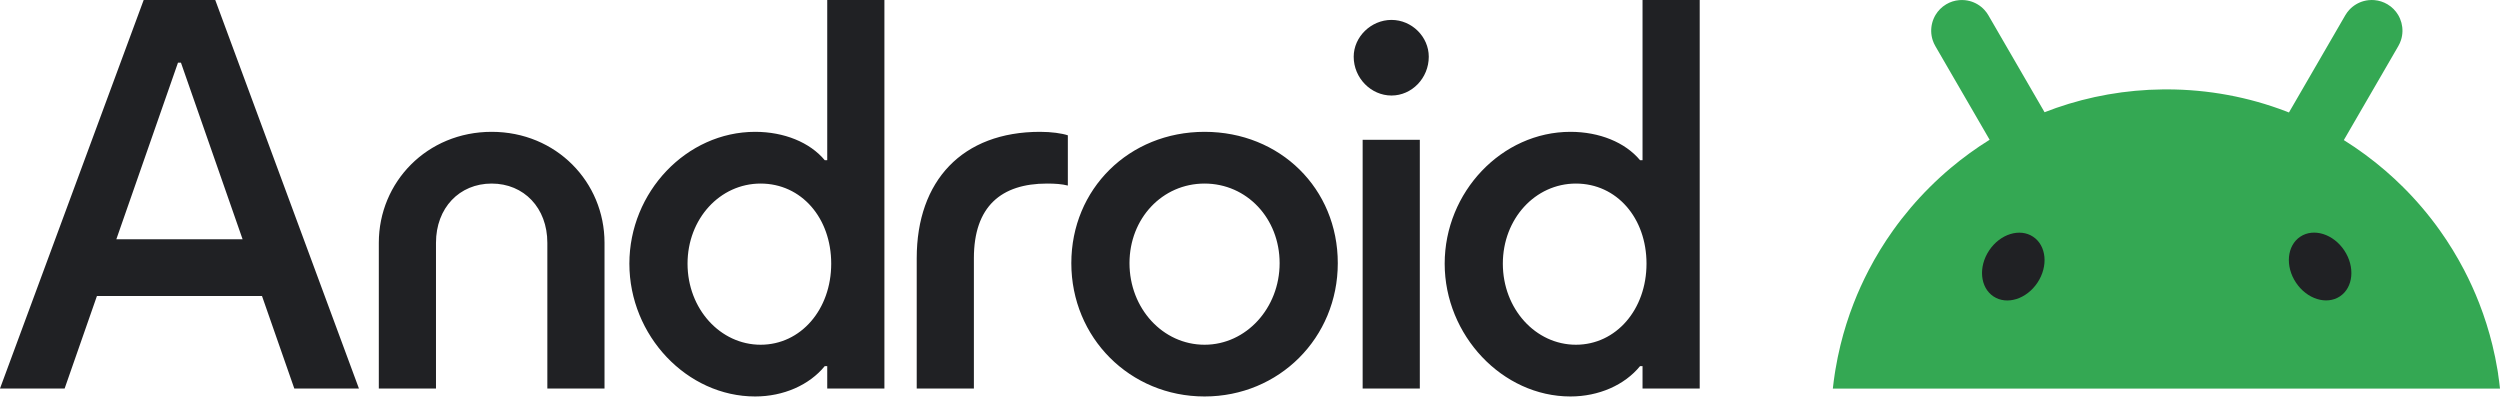
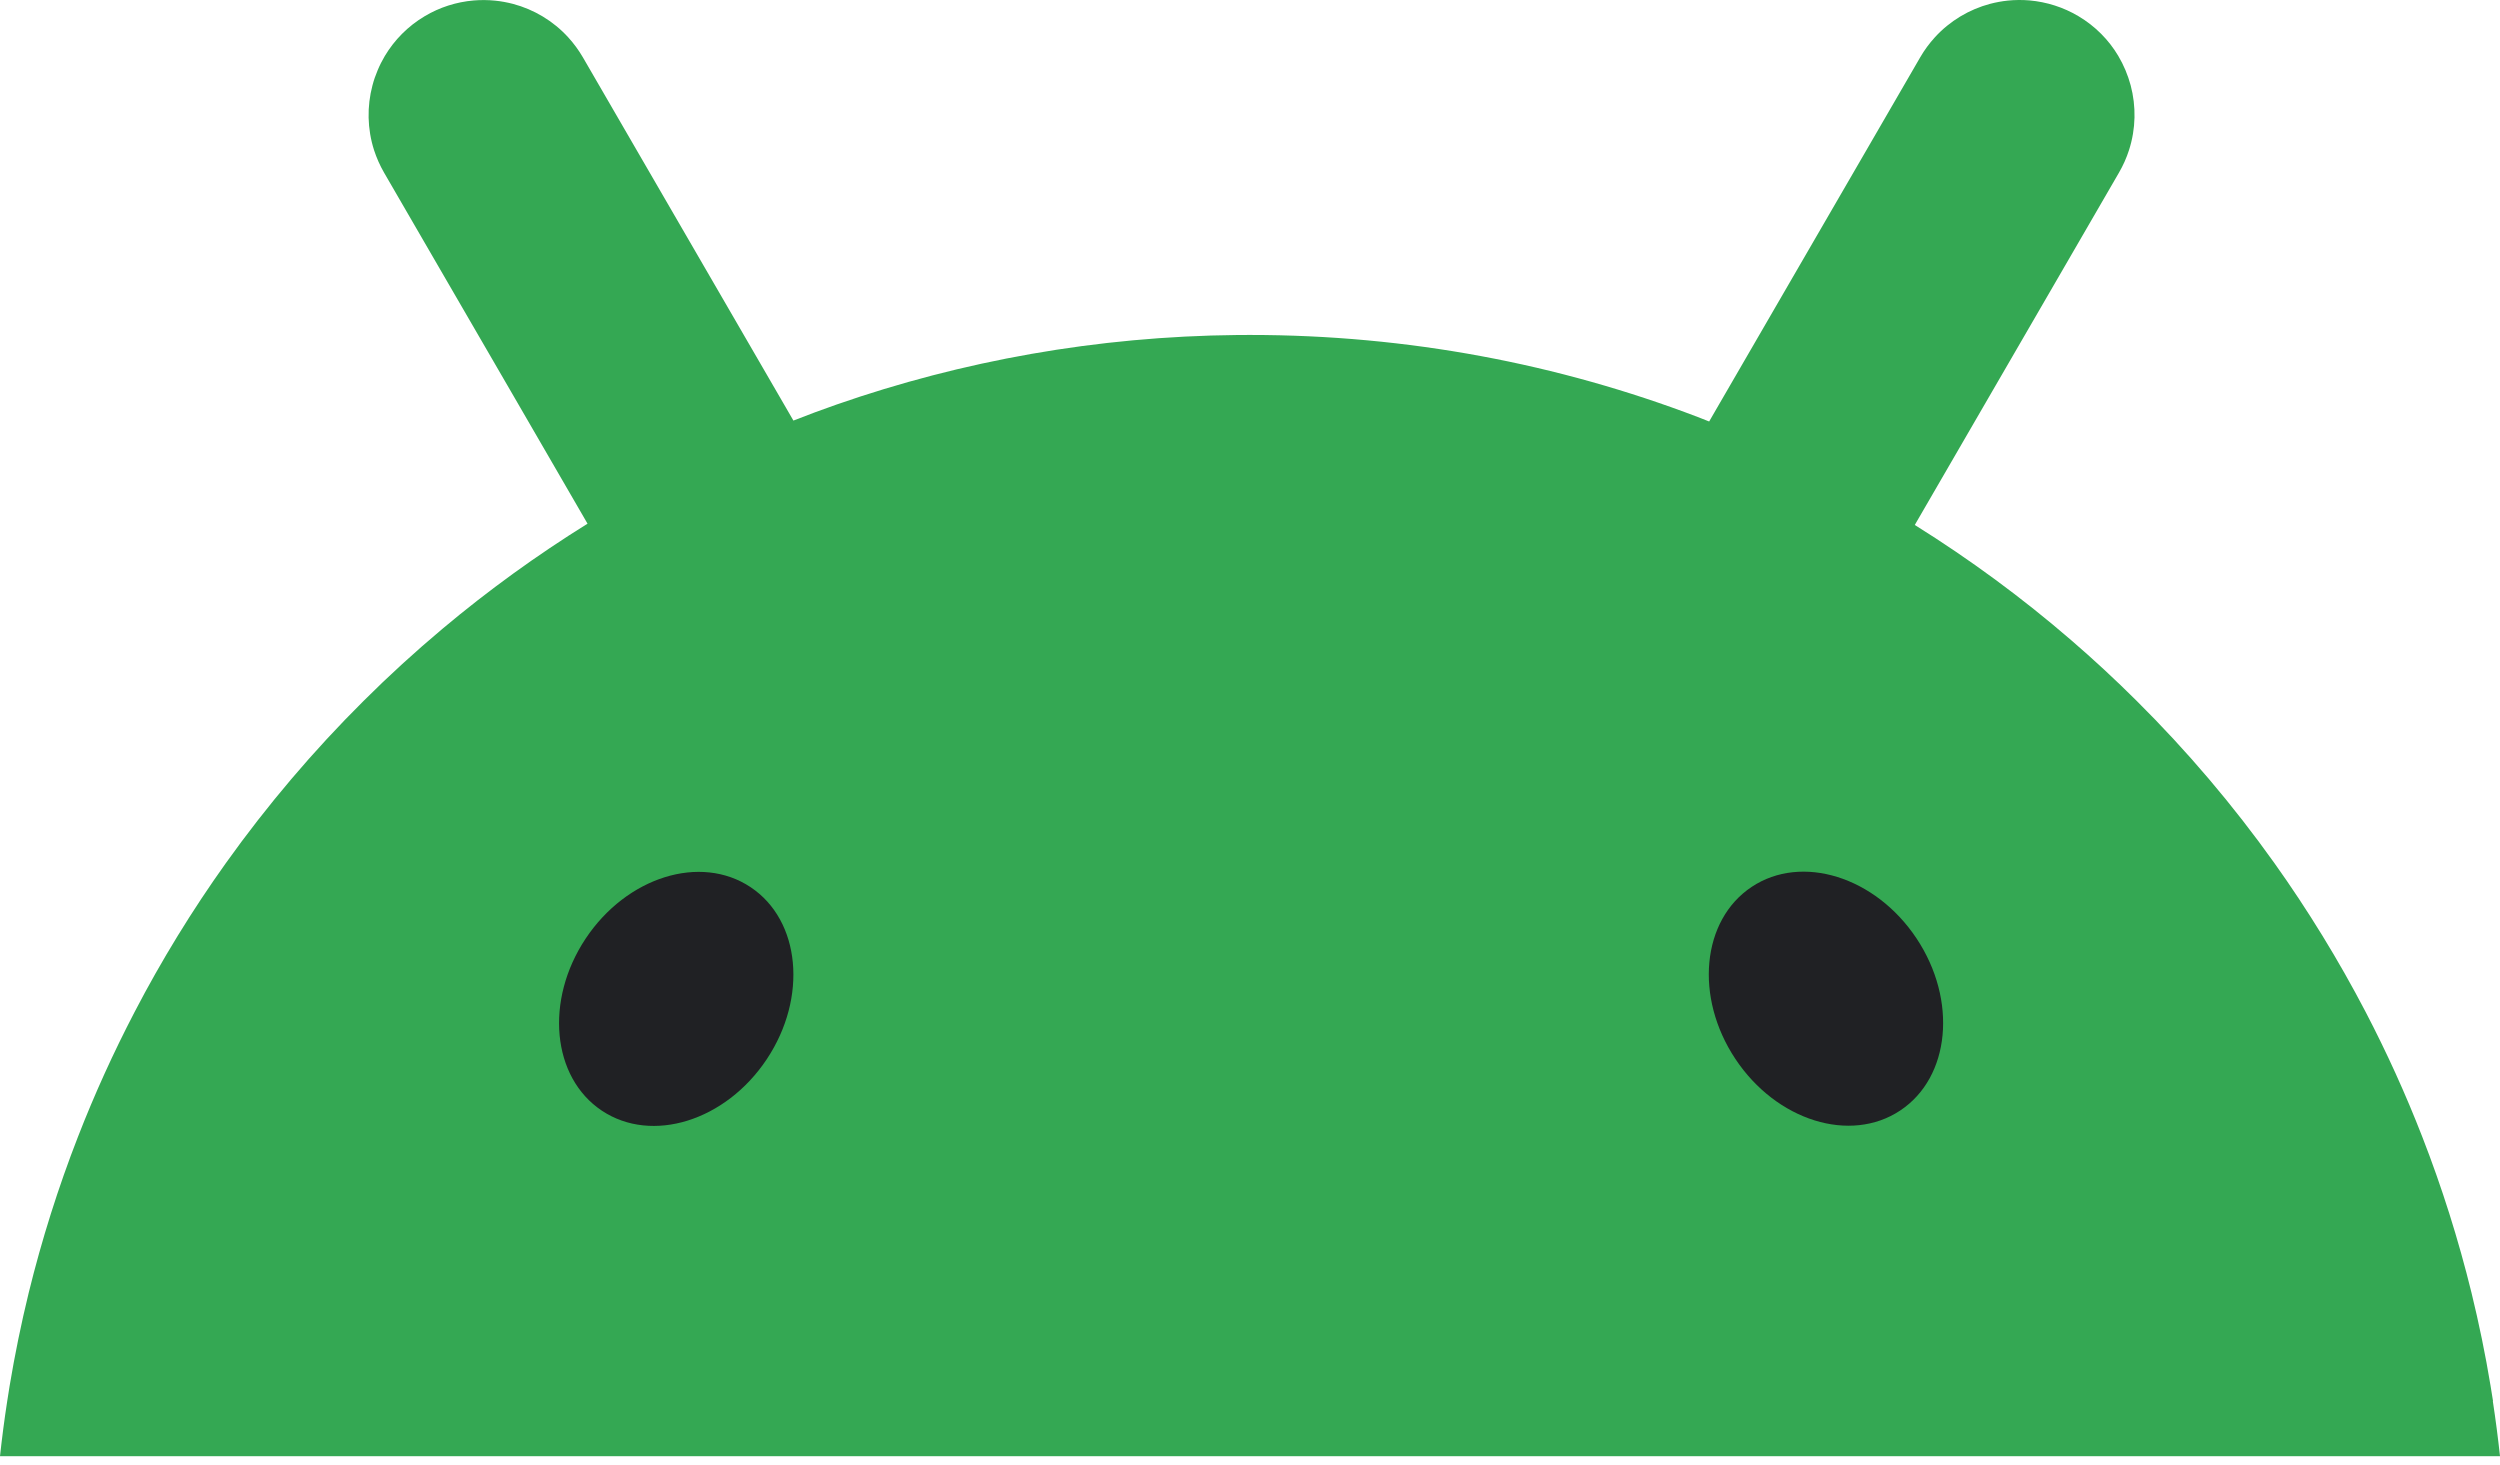
- <svg xmlns="http://www.w3.org/2000/svg" width="512px" height="82px" viewBox="0 0 512 82" version="1.1" preserveAspectRatio="xMidYMid">
+ <svg xmlns="http://www.w3.org/2000/svg" width="256px" height="150px" viewBox="0 0 256 150" version="1.1" preserveAspectRatio="xMidYMid">
  <g>
-     <g transform="translate(375.3637, 0)">
-       <path d="M136.255,76.575 C136.21,76.295 136.167,76.019 136.121,75.742 C135.839,74.027 135.487,72.331 135.079,70.659 C134.363,67.738 133.462,64.887 132.386,62.125 C131.476,59.787 130.441,57.512 129.292,55.307 C127.814,52.475 126.148,49.757 124.307,47.172 C122.049,44.005 119.528,41.037 116.776,38.302 C115.62,37.153 114.425,36.044 113.191,34.981 C110.517,32.673 107.661,30.571 104.653,28.692 C104.679,28.649 104.702,28.602 104.728,28.559 C106.106,26.178 107.489,23.799 108.867,21.418 C110.215,19.092 111.563,16.767 112.911,14.443 C113.881,12.774 114.849,11.101 115.813,9.433 C116.043,9.036 116.223,8.627 116.359,8.207 C116.737,7.038 116.753,5.809 116.451,4.666 C116.374,4.383 116.28,4.107 116.167,3.837 C116.053,3.567 115.921,3.304 115.771,3.051 C115.255,2.185 114.518,1.432 113.593,0.882 C112.775,0.396 111.859,0.106 110.921,0.023 C110.527,-0.011 110.132,-0.007 109.738,0.033 C109.413,0.066 109.09,0.126 108.769,0.209 C107.629,0.512 106.569,1.139 105.745,2.045 C105.449,2.371 105.181,2.731 104.951,3.127 C103.983,4.796 103.015,6.468 102.048,8.137 L98.005,15.112 C96.626,17.494 95.244,19.872 93.866,22.254 C93.716,22.513 93.563,22.773 93.413,23.036 C93.204,22.953 92.997,22.87 92.788,22.79 C85.188,19.892 76.942,18.306 68.323,18.306 C68.088,18.306 67.854,18.306 67.617,18.31 C59.954,18.386 52.591,19.719 45.722,22.11 C44.928,22.387 44.143,22.68 43.363,22.986 C43.223,22.743 43.079,22.5 42.941,22.257 C41.563,19.875 40.18,17.497 38.802,15.115 C37.454,12.79 36.106,10.465 34.758,8.14 C33.788,6.471 32.82,4.799 31.856,3.131 C31.624,2.734 31.358,2.374 31.062,2.048 C30.238,1.142 29.178,0.516 28.037,0.213 C27.717,0.129 27.394,0.069 27.067,0.036 C26.675,-0.004 26.279,-0.007 25.886,0.026 C24.948,0.106 24.032,0.396 23.212,0.885 C22.287,1.435 21.556,2.188 21.036,3.054 C20.886,3.307 20.752,3.57 20.64,3.84 C20.527,4.11 20.429,4.386 20.356,4.669 C20.054,5.812 20.07,7.041 20.445,8.21 C20.583,8.63 20.762,9.04 20.991,9.436 C21.962,11.105 22.93,12.777 23.894,14.446 C25.244,16.771 26.592,19.096 27.94,21.421 C29.318,23.802 30.699,26.181 32.077,28.562 C32.087,28.582 32.101,28.602 32.111,28.622 C29.33,30.351 26.685,32.266 24.189,34.362 C22.693,35.617 21.251,36.933 19.871,38.309 C17.12,41.043 14.601,44.011 12.34,47.179 C10.497,49.764 8.828,52.479 7.354,55.313 C6.205,57.519 5.17,59.793 4.261,62.132 C3.185,64.893 2.284,67.744 1.567,70.666 C1.159,72.338 0.812,74.03 0.526,75.749 C0.479,76.025 0.436,76.305 0.394,76.582 C0.24,77.578 0.11,78.58 0,79.59 L136.636,79.59 C136.527,78.58 136.397,77.578 136.245,76.582 L136.255,76.575 Z" fill="#34A853" />
-       <path d="M103.859,60.692 C106.593,58.872 106.991,54.661 104.746,51.287 C102.503,47.913 98.468,46.654 95.735,48.474 C93.001,50.294 92.603,54.505 94.848,57.878 C97.091,61.253 101.127,62.512 103.859,60.692 Z" fill="#202124" />
-       <path d="M41.908,57.89 C44.153,54.516 43.755,50.305 41.021,48.485 C38.286,46.665 34.253,47.925 32.008,51.299 C29.765,54.673 30.163,58.884 32.895,60.704 C35.629,62.524 39.665,61.264 41.908,57.89 Z" fill="#202124" />
-     </g>
-     <path d="M307.781,53.996 C307.781,44.828 314.399,37.594 322.748,37.594 C331.097,37.594 337.205,44.624 337.205,53.996 C337.205,63.369 330.996,70.602 322.748,70.602 C314.5,70.602 307.781,63.267 307.781,53.996 L307.781,53.996 Z M279.07,79.567 L290.779,79.567 L290.779,28.629 L279.07,28.629 L279.07,79.567 Z M277.237,11.616 C277.237,15.997 280.802,19.563 284.975,19.563 C289.149,19.563 292.612,15.997 292.612,11.616 C292.612,7.541 289.149,4.078 284.975,4.078 C280.802,4.078 277.237,7.541 277.237,11.616 Z M231.32,53.895 C231.32,44.726 238.039,37.594 246.693,37.594 C255.348,37.594 262.067,44.726 262.067,53.895 C262.067,63.063 255.245,70.602 246.693,70.602 C238.141,70.602 231.32,63.165 231.32,53.895 Z M219.407,53.895 C219.407,69.176 231.422,81.197 246.693,81.197 C261.966,81.197 273.979,69.176 273.979,53.895 C273.979,38.613 262.169,26.999 246.693,26.999 C231.219,26.999 219.407,38.715 219.407,53.895 Z M187.744,79.567 L199.452,79.567 L199.452,52.876 C199.452,42.281 205.051,37.594 214.419,37.594 C216.149,37.594 217.474,37.696 218.694,38.002 L218.694,27.713 C217.474,27.305 215.335,26.999 212.994,26.999 C197.11,26.999 187.744,36.983 187.744,52.876 L187.744,79.567 Z M140.808,53.996 C140.808,44.828 147.426,37.594 155.774,37.594 C164.124,37.594 170.232,44.624 170.232,53.996 C170.232,63.369 164.022,70.602 155.774,70.602 C147.527,70.602 140.808,63.267 140.808,53.996 L140.808,53.996 Z M128.896,53.996 C128.896,68.768 140.706,81.197 154.654,81.197 C160.457,81.197 165.752,78.854 168.908,74.983 L169.418,74.983 L169.418,79.567 L181.126,79.567 L181.126,0.003 L169.418,0.003 L169.418,32.806 L168.908,32.806 C165.853,29.139 160.559,26.999 154.654,26.999 C140.604,26.999 128.896,39.326 128.896,53.996 L128.896,53.996 Z M77.582,79.567 L89.29,79.567 L89.29,49.718 C89.29,42.586 94.075,37.594 100.693,37.594 C107.311,37.594 112.096,42.586 112.096,49.718 L112.096,79.567 L123.805,79.567 L123.805,49.718 C123.805,37.289 113.929,26.999 100.693,26.999 C87.458,26.999 77.582,37.289 77.582,49.718 L77.582,79.567 Z M23.824,49.004 L36.449,12.839 L37.06,12.839 L49.685,49.004 L23.824,49.004 Z M0,79.567 L13.236,79.567 L19.853,60.618 L53.656,60.618 L60.273,79.567 L73.509,79.567 L44.085,0.003 L29.424,0.003 L0,79.567 Z M321.627,81.197 C327.431,81.197 332.725,78.854 335.882,74.983 L336.391,74.983 L336.391,79.567 L348.1,79.567 L348.1,0.003 L336.391,0.003 L336.391,32.806 L335.882,32.806 C332.827,29.139 327.533,26.999 321.627,26.999 C307.578,26.999 295.87,39.326 295.87,53.996 C295.87,68.666 307.68,81.197 321.627,81.197 Z" fill="#202124" />
+     <path d="M255.285,143.47 C255.201,142.946 255.121,142.428 255.034,141.91 C254.505,138.695 253.847,135.519 253.083,132.386 C251.74,126.913 250.052,121.571 248.036,116.397 C246.332,112.016 244.393,107.753 242.24,103.622 C239.471,98.317 236.349,93.225 232.899,88.382 C228.67,82.447 223.946,76.886 218.789,71.763 C216.625,69.609 214.385,67.531 212.073,65.54 C207.064,61.215 201.713,57.278 196.076,53.758 C196.126,53.676 196.167,53.589 196.217,53.508 C198.799,49.046 201.389,44.59 203.972,40.128 C206.497,35.771 209.022,31.415 211.548,27.059 C213.366,23.933 215.18,20.8 216.986,17.673 C217.416,16.93 217.755,16.163 218.009,15.376 C218.717,13.186 218.747,10.883 218.181,8.742 C218.036,8.212 217.861,7.694 217.648,7.188 C217.435,6.683 217.188,6.19 216.906,5.716 C215.94,4.093 214.56,2.682 212.826,1.652 C211.293,0.742 209.578,0.199 207.821,0.043 C207.083,-0.02 206.341,-0.014 205.603,0.061 C204.995,0.124 204.39,0.236 203.789,0.392 C201.652,0.96 199.666,2.133 198.122,3.831 C197.567,4.442 197.065,5.116 196.635,5.859 C194.821,8.986 193.007,12.119 191.197,15.245 L183.621,28.314 C181.038,32.776 178.448,37.232 175.866,41.694 C175.584,42.181 175.299,42.667 175.018,43.161 C174.626,43.004 174.238,42.848 173.846,42.699 C159.607,37.269 144.158,34.299 128.01,34.299 C127.568,34.299 127.131,34.299 126.686,34.305 C112.329,34.448 98.534,36.945 85.664,41.426 C84.177,41.944 82.705,42.493 81.245,43.067 C80.982,42.612 80.712,42.156 80.454,41.7 C77.871,37.238 75.281,32.782 72.699,28.32 C70.174,23.964 67.648,19.608 65.123,15.251 C63.305,12.125 61.491,8.992 59.684,5.865 C59.251,5.123 58.752,4.449 58.197,3.837 C56.653,2.139 54.668,0.966 52.53,0.398 C51.929,0.242 51.325,0.13 50.712,0.068 C49.978,-0.007 49.237,-0.014 48.499,0.049 C46.742,0.199 45.027,0.742 43.49,1.659 C41.756,2.689 40.387,4.099 39.413,5.722 C39.132,6.196 38.881,6.689 38.671,7.195 C38.458,7.7 38.276,8.218 38.139,8.749 C37.572,10.889 37.603,13.192 38.306,15.383 C38.565,16.169 38.9,16.937 39.329,17.679 C41.147,20.806 42.961,23.939 44.768,27.065 C47.297,31.422 49.822,35.778 52.348,40.134 C54.93,44.596 57.516,49.052 60.099,53.514 C60.118,53.552 60.144,53.589 60.163,53.626 C54.953,56.866 49.997,60.454 45.319,64.379 C42.516,66.732 39.816,69.197 37.23,71.775 C32.077,76.898 27.357,82.459 23.12,88.394 C19.667,93.237 16.54,98.323 13.779,103.635 C11.627,107.766 9.687,112.028 7.983,116.41 C5.967,121.583 4.279,126.925 2.936,132.398 C2.172,135.532 1.521,138.702 0.985,141.922 C0.898,142.44 0.818,142.964 0.738,143.482 C0.449,145.348 0.205,147.227 0,149.118 L256,149.118 C255.795,147.227 255.551,145.348 255.266,143.482 L255.285,143.47 Z" fill="#34A853" />
+     <path d="M194.589,113.712 C199.712,110.302 200.457,102.413 196.251,96.091 C192.048,89.769 184.488,87.41 179.368,90.819 C174.246,94.23 173.5,102.119 177.706,108.44 C181.909,114.762 189.47,117.122 194.589,113.712 Z" fill="#202124" />
+     <path d="M78.518,108.462 C82.724,102.141 81.979,94.252 76.856,90.842 C71.733,87.431 64.176,89.791 59.97,96.113 C55.767,102.435 56.512,110.324 61.632,113.734 C66.754,117.144 74.315,114.784 78.518,108.462 Z" fill="#202124" />
  </g>
</svg>
